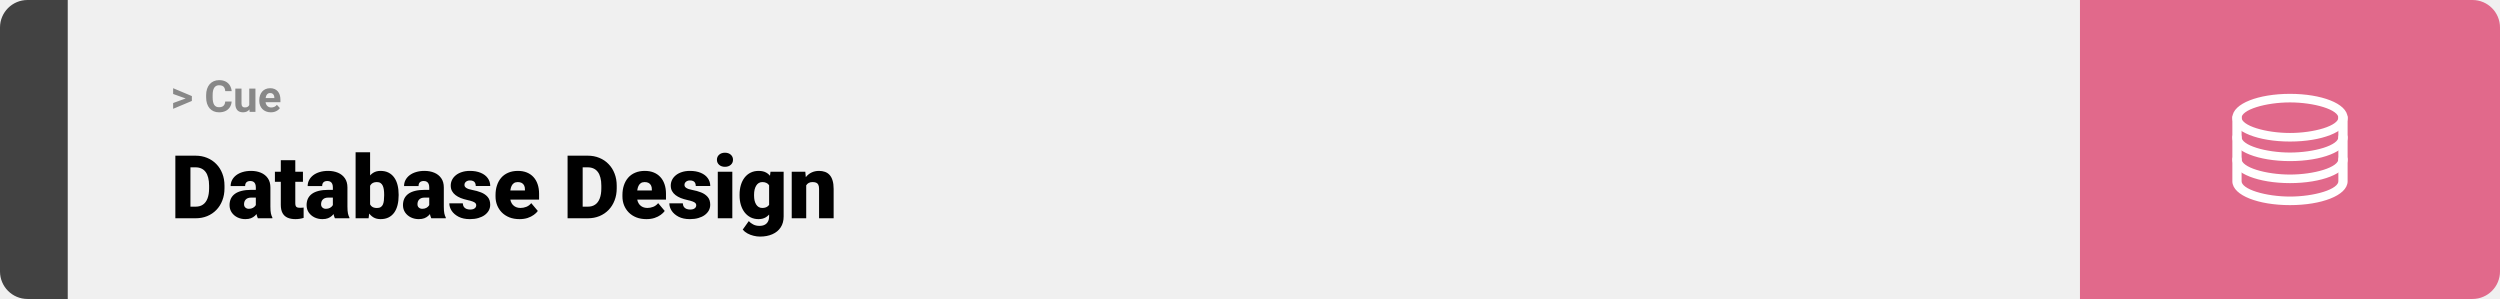
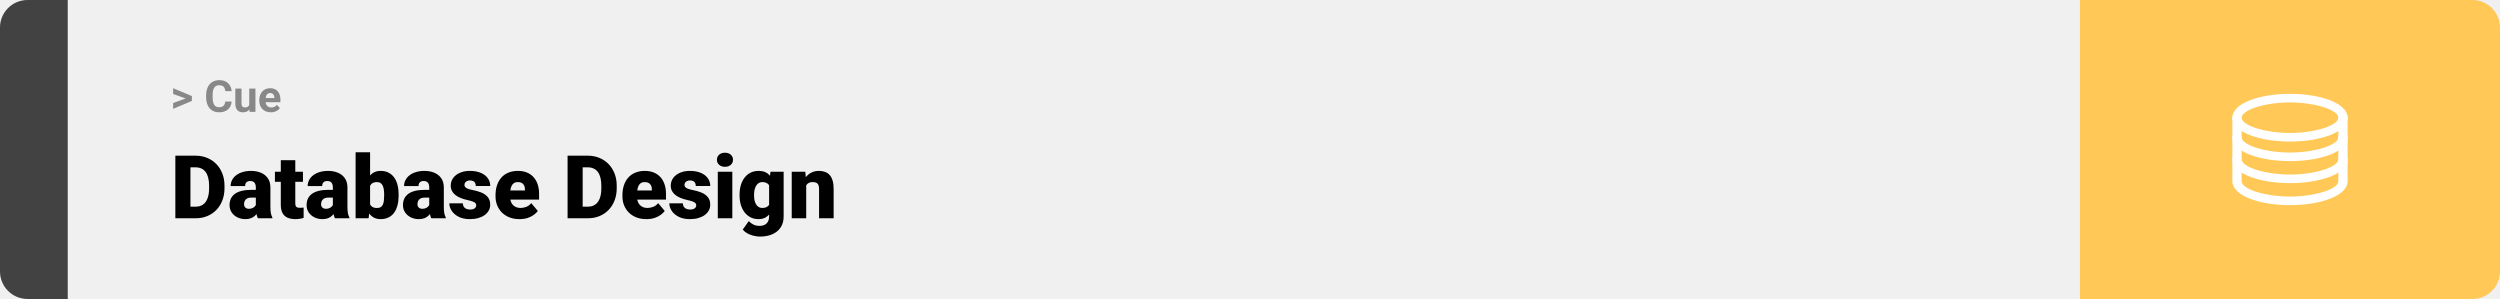
<svg xmlns="http://www.w3.org/2000/svg" width="1363" height="163" viewBox="0 0 1363 163" fill="none">
  <path d="M0 15C0 6.716 6.716 0 15 0H37V163H15C6.716 163 0 156.284 0 148V15Z" fill="#424242" />
  <rect width="1097" height="163" transform="translate(37)" fill="#F0F0F0" />
  <path d="M101.906 53.922L94.394 51.238V48.086L104.602 52.375V54.637L101.906 53.922ZM94.394 56.172L101.918 53.43L104.602 52.785V55.035L94.394 59.324V56.172ZM122.789 55.34H126.293C126.223 56.488 125.906 57.508 125.344 58.398C124.789 59.289 124.012 59.984 123.012 60.484C122.02 60.984 120.824 61.234 119.426 61.234C118.332 61.234 117.352 61.047 116.484 60.672C115.617 60.289 114.875 59.742 114.258 59.031C113.648 58.32 113.184 57.461 112.863 56.453C112.543 55.445 112.383 54.316 112.383 53.066V51.883C112.383 50.633 112.547 49.504 112.875 48.496C113.211 47.48 113.688 46.617 114.305 45.906C114.93 45.195 115.676 44.648 116.543 44.266C117.41 43.883 118.379 43.691 119.449 43.691C120.871 43.691 122.07 43.949 123.047 44.465C124.031 44.98 124.793 45.691 125.332 46.598C125.879 47.504 126.207 48.535 126.316 49.691H122.801C122.762 49.004 122.625 48.422 122.391 47.945C122.156 47.461 121.801 47.098 121.324 46.855C120.855 46.605 120.23 46.48 119.449 46.48C118.863 46.48 118.352 46.59 117.914 46.809C117.477 47.027 117.109 47.359 116.812 47.805C116.516 48.25 116.293 48.812 116.145 49.492C116.004 50.164 115.934 50.953 115.934 51.859V53.066C115.934 53.949 116 54.727 116.133 55.398C116.266 56.062 116.469 56.625 116.742 57.086C117.023 57.539 117.383 57.883 117.82 58.117C118.266 58.344 118.801 58.457 119.426 58.457C120.16 58.457 120.766 58.34 121.242 58.105C121.719 57.871 122.082 57.523 122.332 57.062C122.59 56.602 122.742 56.027 122.789 55.34ZM135.891 57.965V48.32H139.266V61H136.09L135.891 57.965ZM136.266 55.363L137.262 55.34C137.262 56.184 137.164 56.969 136.969 57.695C136.773 58.414 136.48 59.039 136.09 59.57C135.699 60.094 135.207 60.504 134.613 60.801C134.02 61.09 133.32 61.234 132.516 61.234C131.898 61.234 131.328 61.148 130.805 60.977C130.289 60.797 129.844 60.52 129.469 60.145C129.102 59.762 128.812 59.273 128.602 58.68C128.398 58.078 128.297 57.355 128.297 56.512V48.32H131.672V56.535C131.672 56.91 131.715 57.227 131.801 57.484C131.895 57.742 132.023 57.953 132.188 58.117C132.352 58.281 132.543 58.398 132.762 58.469C132.988 58.539 133.238 58.574 133.512 58.574C134.207 58.574 134.754 58.434 135.152 58.152C135.559 57.871 135.844 57.488 136.008 57.004C136.18 56.512 136.266 55.965 136.266 55.363ZM147.68 61.234C146.695 61.234 145.812 61.078 145.031 60.766C144.25 60.445 143.586 60.004 143.039 59.441C142.5 58.879 142.086 58.227 141.797 57.484C141.508 56.734 141.363 55.938 141.363 55.094V54.625C141.363 53.664 141.5 52.785 141.773 51.988C142.047 51.191 142.438 50.5 142.945 49.914C143.461 49.328 144.086 48.879 144.82 48.566C145.555 48.246 146.383 48.086 147.305 48.086C148.203 48.086 149 48.234 149.695 48.531C150.391 48.828 150.973 49.25 151.441 49.797C151.918 50.344 152.277 51 152.52 51.766C152.762 52.523 152.883 53.367 152.883 54.297V55.703H142.805V53.453H149.566V53.195C149.566 52.727 149.48 52.309 149.309 51.941C149.145 51.566 148.895 51.27 148.559 51.051C148.223 50.832 147.793 50.723 147.27 50.723C146.824 50.723 146.441 50.82 146.121 51.016C145.801 51.211 145.539 51.484 145.336 51.836C145.141 52.188 144.992 52.602 144.891 53.078C144.797 53.547 144.75 54.062 144.75 54.625V55.094C144.75 55.602 144.82 56.07 144.961 56.5C145.109 56.93 145.316 57.301 145.582 57.613C145.855 57.926 146.184 58.168 146.566 58.34C146.957 58.512 147.398 58.598 147.891 58.598C148.5 58.598 149.066 58.48 149.59 58.246C150.121 58.004 150.578 57.641 150.961 57.156L152.602 58.938C152.336 59.32 151.973 59.688 151.512 60.039C151.059 60.391 150.512 60.68 149.871 60.906C149.23 61.125 148.5 61.234 147.68 61.234Z" fill="#888888" />
  <path d="M106.688 119H99.117L99.164 112.672H106.688C108.25 112.672 109.57 112.297 110.648 111.547C111.742 110.797 112.57 109.68 113.133 108.195C113.711 106.695 114 104.852 114 102.664V101.188C114 99.547 113.836 98.109 113.508 96.875C113.195 95.625 112.727 94.586 112.102 93.758C111.477 92.914 110.695 92.281 109.758 91.859C108.836 91.438 107.773 91.227 106.57 91.227H98.977V84.875H106.57C108.883 84.875 111 85.273 112.922 86.07C114.859 86.852 116.531 87.977 117.938 89.445C119.359 90.898 120.453 92.625 121.219 94.625C122 96.609 122.391 98.812 122.391 101.234V102.664C122.391 105.07 122 107.273 121.219 109.273C120.453 111.273 119.367 113 117.961 114.453C116.555 115.906 114.891 117.031 112.969 117.828C111.062 118.609 108.969 119 106.688 119ZM103.828 84.875V119H95.602V84.875H103.828ZM139.477 112.625V102.172C139.477 101.453 139.375 100.836 139.172 100.32C138.969 99.805 138.648 99.406 138.211 99.125C137.773 98.828 137.188 98.68 136.453 98.68C135.859 98.68 135.352 98.781 134.93 98.984C134.508 99.188 134.188 99.492 133.969 99.898C133.75 100.305 133.641 100.82 133.641 101.445H125.742C125.742 100.273 126 99.188 126.516 98.188C127.047 97.172 127.797 96.289 128.766 95.539C129.75 94.789 130.922 94.211 132.281 93.805C133.656 93.383 135.188 93.172 136.875 93.172C138.891 93.172 140.688 93.508 142.266 94.18C143.859 94.852 145.117 95.859 146.039 97.203C146.961 98.531 147.422 100.203 147.422 102.219V112.602C147.422 114.258 147.516 115.516 147.703 116.375C147.891 117.219 148.156 117.961 148.5 118.602V119H140.578C140.203 118.219 139.922 117.266 139.734 116.141C139.562 115 139.477 113.828 139.477 112.625ZM140.438 103.508L140.484 107.727H136.992C136.258 107.727 135.633 107.828 135.117 108.031C134.617 108.234 134.211 108.516 133.898 108.875C133.602 109.219 133.383 109.609 133.242 110.047C133.117 110.484 133.055 110.945 133.055 111.43C133.055 111.898 133.164 112.32 133.383 112.695C133.617 113.055 133.93 113.336 134.32 113.539C134.711 113.742 135.148 113.844 135.633 113.844C136.508 113.844 137.25 113.68 137.859 113.352C138.484 113.008 138.961 112.594 139.289 112.109C139.617 111.625 139.781 111.172 139.781 110.75L141.516 113.984C141.203 114.609 140.844 115.242 140.438 115.883C140.047 116.523 139.555 117.117 138.961 117.664C138.383 118.195 137.672 118.633 136.828 118.977C135.984 119.305 134.961 119.469 133.758 119.469C132.195 119.469 130.758 119.148 129.445 118.508C128.148 117.867 127.109 116.977 126.328 115.836C125.547 114.68 125.156 113.352 125.156 111.852C125.156 110.539 125.391 109.367 125.859 108.336C126.344 107.305 127.07 106.43 128.039 105.711C129.008 104.992 130.242 104.445 131.742 104.07C133.242 103.695 135.008 103.508 137.039 103.508H140.438ZM165.164 93.641V99.125H149.883V93.641H165.164ZM153.094 87.336H160.992V110.727C160.992 111.398 161.07 111.922 161.227 112.297C161.383 112.656 161.648 112.914 162.023 113.07C162.414 113.211 162.93 113.281 163.57 113.281C164.023 113.281 164.398 113.273 164.695 113.258C164.992 113.227 165.273 113.188 165.539 113.141V118.789C164.867 119.008 164.164 119.172 163.43 119.281C162.695 119.406 161.914 119.469 161.086 119.469C159.398 119.469 157.953 119.203 156.75 118.672C155.562 118.141 154.656 117.305 154.031 116.164C153.406 115.023 153.094 113.539 153.094 111.711V87.336ZM181.477 112.625V102.172C181.477 101.453 181.375 100.836 181.172 100.32C180.969 99.805 180.648 99.406 180.211 99.125C179.773 98.828 179.188 98.68 178.453 98.68C177.859 98.68 177.352 98.781 176.93 98.984C176.508 99.188 176.188 99.492 175.969 99.898C175.75 100.305 175.641 100.82 175.641 101.445H167.742C167.742 100.273 168 99.188 168.516 98.188C169.047 97.172 169.797 96.289 170.766 95.539C171.75 94.789 172.922 94.211 174.281 93.805C175.656 93.383 177.188 93.172 178.875 93.172C180.891 93.172 182.688 93.508 184.266 94.18C185.859 94.852 187.117 95.859 188.039 97.203C188.961 98.531 189.422 100.203 189.422 102.219V112.602C189.422 114.258 189.516 115.516 189.703 116.375C189.891 117.219 190.156 117.961 190.5 118.602V119H182.578C182.203 118.219 181.922 117.266 181.734 116.141C181.562 115 181.477 113.828 181.477 112.625ZM182.438 103.508L182.484 107.727H178.992C178.258 107.727 177.633 107.828 177.117 108.031C176.617 108.234 176.211 108.516 175.898 108.875C175.602 109.219 175.383 109.609 175.242 110.047C175.117 110.484 175.055 110.945 175.055 111.43C175.055 111.898 175.164 112.32 175.383 112.695C175.617 113.055 175.93 113.336 176.32 113.539C176.711 113.742 177.148 113.844 177.633 113.844C178.508 113.844 179.25 113.68 179.859 113.352C180.484 113.008 180.961 112.594 181.289 112.109C181.617 111.625 181.781 111.172 181.781 110.75L183.516 113.984C183.203 114.609 182.844 115.242 182.438 115.883C182.047 116.523 181.555 117.117 180.961 117.664C180.383 118.195 179.672 118.633 178.828 118.977C177.984 119.305 176.961 119.469 175.758 119.469C174.195 119.469 172.758 119.148 171.445 118.508C170.148 117.867 169.109 116.977 168.328 115.836C167.547 114.68 167.156 113.352 167.156 111.852C167.156 110.539 167.391 109.367 167.859 108.336C168.344 107.305 169.07 106.43 170.039 105.711C171.008 104.992 172.242 104.445 173.742 104.07C175.242 103.695 177.008 103.508 179.039 103.508H182.438ZM193.875 83H201.773V112.766L200.953 119H193.875V83ZM217.336 106.039V106.531C217.336 108.453 217.141 110.203 216.75 111.781C216.359 113.359 215.758 114.727 214.945 115.883C214.133 117.023 213.109 117.906 211.875 118.531C210.641 119.156 209.18 119.469 207.492 119.469C205.961 119.469 204.648 119.141 203.555 118.484C202.461 117.812 201.547 116.891 200.812 115.719C200.078 114.531 199.484 113.164 199.031 111.617C198.578 110.055 198.219 108.383 197.953 106.602V106.016C198.219 104.25 198.578 102.594 199.031 101.047C199.484 99.484 200.078 98.117 200.812 96.945C201.547 95.758 202.453 94.836 203.531 94.18C204.625 93.508 205.93 93.172 207.445 93.172C209.148 93.172 210.617 93.492 211.852 94.133C213.102 94.773 214.133 95.672 214.945 96.828C215.758 97.984 216.359 99.344 216.75 100.906C217.141 102.469 217.336 104.18 217.336 106.039ZM209.438 106.531V106.039C209.438 105.117 209.383 104.25 209.273 103.438C209.164 102.625 208.969 101.906 208.688 101.281C208.406 100.656 208.008 100.164 207.492 99.805C206.977 99.445 206.305 99.266 205.477 99.266C204.633 99.266 203.922 99.406 203.344 99.688C202.781 99.969 202.328 100.375 201.984 100.906C201.656 101.422 201.422 102.062 201.281 102.828C201.141 103.578 201.078 104.43 201.094 105.383V107.234C201.062 108.531 201.18 109.641 201.445 110.562C201.711 111.484 202.172 112.188 202.828 112.672C203.484 113.156 204.383 113.398 205.523 113.398C206.367 113.398 207.047 113.234 207.562 112.906C208.094 112.578 208.492 112.109 208.758 111.5C209.023 110.891 209.203 110.164 209.297 109.32C209.391 108.477 209.438 107.547 209.438 106.531ZM234.023 112.625V102.172C234.023 101.453 233.922 100.836 233.719 100.32C233.516 99.805 233.195 99.406 232.758 99.125C232.32 98.828 231.734 98.68 231 98.68C230.406 98.68 229.898 98.781 229.477 98.984C229.055 99.188 228.734 99.492 228.516 99.898C228.297 100.305 228.188 100.82 228.188 101.445H220.289C220.289 100.273 220.547 99.188 221.062 98.188C221.594 97.172 222.344 96.289 223.312 95.539C224.297 94.789 225.469 94.211 226.828 93.805C228.203 93.383 229.734 93.172 231.422 93.172C233.438 93.172 235.234 93.508 236.812 94.18C238.406 94.852 239.664 95.859 240.586 97.203C241.508 98.531 241.969 100.203 241.969 102.219V112.602C241.969 114.258 242.062 115.516 242.25 116.375C242.438 117.219 242.703 117.961 243.047 118.602V119H235.125C234.75 118.219 234.469 117.266 234.281 116.141C234.109 115 234.023 113.828 234.023 112.625ZM234.984 103.508L235.031 107.727H231.539C230.805 107.727 230.18 107.828 229.664 108.031C229.164 108.234 228.758 108.516 228.445 108.875C228.148 109.219 227.93 109.609 227.789 110.047C227.664 110.484 227.602 110.945 227.602 111.43C227.602 111.898 227.711 112.32 227.93 112.695C228.164 113.055 228.477 113.336 228.867 113.539C229.258 113.742 229.695 113.844 230.18 113.844C231.055 113.844 231.797 113.68 232.406 113.352C233.031 113.008 233.508 112.594 233.836 112.109C234.164 111.625 234.328 111.172 234.328 110.75L236.062 113.984C235.75 114.609 235.391 115.242 234.984 115.883C234.594 116.523 234.102 117.117 233.508 117.664C232.93 118.195 232.219 118.633 231.375 118.977C230.531 119.305 229.508 119.469 228.305 119.469C226.742 119.469 225.305 119.148 223.992 118.508C222.695 117.867 221.656 116.977 220.875 115.836C220.094 114.68 219.703 113.352 219.703 111.852C219.703 110.539 219.938 109.367 220.406 108.336C220.891 107.305 221.617 106.43 222.586 105.711C223.555 104.992 224.789 104.445 226.289 104.07C227.789 103.695 229.555 103.508 231.586 103.508H234.984ZM259.641 111.875C259.641 111.438 259.492 111.062 259.195 110.75C258.914 110.422 258.414 110.125 257.695 109.859C256.977 109.578 255.969 109.297 254.672 109.016C253.438 108.75 252.273 108.398 251.18 107.961C250.102 107.523 249.156 106.992 248.344 106.367C247.531 105.742 246.891 105 246.422 104.141C245.969 103.281 245.742 102.297 245.742 101.188C245.742 100.109 245.969 99.094 246.422 98.141C246.891 97.172 247.57 96.32 248.461 95.586C249.367 94.836 250.469 94.25 251.766 93.828C253.062 93.391 254.539 93.172 256.195 93.172C258.477 93.172 260.445 93.523 262.102 94.227C263.758 94.914 265.031 95.883 265.922 97.133C266.828 98.367 267.281 99.797 267.281 101.422H259.383C259.383 100.781 259.273 100.234 259.055 99.781C258.852 99.328 258.516 98.984 258.047 98.75C257.578 98.5 256.953 98.375 256.172 98.375C255.625 98.375 255.125 98.477 254.672 98.68C254.234 98.883 253.883 99.164 253.617 99.523C253.352 99.883 253.219 100.305 253.219 100.789C253.219 101.133 253.297 101.445 253.453 101.727C253.625 101.992 253.883 102.242 254.227 102.477C254.57 102.695 255.008 102.898 255.539 103.086C256.07 103.258 256.711 103.414 257.461 103.555C259.164 103.867 260.758 104.312 262.242 104.891C263.727 105.469 264.93 106.289 265.852 107.352C266.789 108.414 267.258 109.844 267.258 111.641C267.258 112.766 267 113.805 266.484 114.758C265.969 115.695 265.227 116.523 264.258 117.242C263.289 117.945 262.125 118.492 260.766 118.883C259.406 119.273 257.875 119.469 256.172 119.469C253.75 119.469 251.703 119.039 250.031 118.18C248.359 117.305 247.094 116.211 246.234 114.898C245.391 113.57 244.969 112.227 244.969 110.867H252.328C252.359 111.648 252.547 112.289 252.891 112.789C253.25 113.289 253.727 113.656 254.32 113.891C254.914 114.125 255.602 114.242 256.383 114.242C257.102 114.242 257.695 114.141 258.164 113.938C258.648 113.734 259.016 113.461 259.266 113.117C259.516 112.758 259.641 112.344 259.641 111.875ZM283.242 119.469C281.18 119.469 279.336 119.148 277.711 118.508C276.086 117.852 274.711 116.953 273.586 115.812C272.477 114.672 271.625 113.359 271.031 111.875C270.453 110.391 270.164 108.82 270.164 107.164V106.273C270.164 104.414 270.422 102.695 270.938 101.117C271.453 99.523 272.219 98.133 273.234 96.945C274.25 95.758 275.523 94.836 277.055 94.18C278.586 93.508 280.367 93.172 282.398 93.172C284.195 93.172 285.805 93.461 287.227 94.039C288.648 94.617 289.852 95.445 290.836 96.523C291.836 97.602 292.594 98.906 293.109 100.438C293.641 101.969 293.906 103.688 293.906 105.594V108.805H273.188V103.859H286.195V103.25C286.211 102.406 286.062 101.688 285.75 101.094C285.453 100.5 285.016 100.047 284.438 99.734C283.859 99.422 283.156 99.266 282.328 99.266C281.469 99.266 280.758 99.453 280.195 99.828C279.648 100.203 279.219 100.719 278.906 101.375C278.609 102.016 278.398 102.758 278.273 103.602C278.148 104.445 278.086 105.336 278.086 106.273V107.164C278.086 108.102 278.211 108.953 278.461 109.719C278.727 110.484 279.102 111.141 279.586 111.688C280.086 112.219 280.68 112.633 281.367 112.93C282.07 113.227 282.867 113.375 283.758 113.375C284.836 113.375 285.898 113.172 286.945 112.766C287.992 112.359 288.891 111.688 289.641 110.75L293.227 115.016C292.711 115.75 291.977 116.461 291.023 117.148C290.086 117.836 288.961 118.398 287.648 118.836C286.336 119.258 284.867 119.469 283.242 119.469ZM320.531 119H312.961L313.008 112.672H320.531C322.094 112.672 323.414 112.297 324.492 111.547C325.586 110.797 326.414 109.68 326.977 108.195C327.555 106.695 327.844 104.852 327.844 102.664V101.188C327.844 99.547 327.68 98.109 327.352 96.875C327.039 95.625 326.57 94.586 325.945 93.758C325.32 92.914 324.539 92.281 323.602 91.859C322.68 91.438 321.617 91.227 320.414 91.227H312.82V84.875H320.414C322.727 84.875 324.844 85.273 326.766 86.07C328.703 86.852 330.375 87.977 331.781 89.445C333.203 90.898 334.297 92.625 335.062 94.625C335.844 96.609 336.234 98.812 336.234 101.234V102.664C336.234 105.07 335.844 107.273 335.062 109.273C334.297 111.273 333.211 113 331.805 114.453C330.398 115.906 328.734 117.031 326.812 117.828C324.906 118.609 322.812 119 320.531 119ZM317.672 84.875V119H309.445V84.875H317.672ZM352.43 119.469C350.367 119.469 348.523 119.148 346.898 118.508C345.273 117.852 343.898 116.953 342.773 115.812C341.664 114.672 340.812 113.359 340.219 111.875C339.641 110.391 339.352 108.82 339.352 107.164V106.273C339.352 104.414 339.609 102.695 340.125 101.117C340.641 99.523 341.406 98.133 342.422 96.945C343.438 95.758 344.711 94.836 346.242 94.18C347.773 93.508 349.555 93.172 351.586 93.172C353.383 93.172 354.992 93.461 356.414 94.039C357.836 94.617 359.039 95.445 360.023 96.523C361.023 97.602 361.781 98.906 362.297 100.438C362.828 101.969 363.094 103.688 363.094 105.594V108.805H342.375V103.859H355.383V103.25C355.398 102.406 355.25 101.688 354.938 101.094C354.641 100.5 354.203 100.047 353.625 99.734C353.047 99.422 352.344 99.266 351.516 99.266C350.656 99.266 349.945 99.453 349.383 99.828C348.836 100.203 348.406 100.719 348.094 101.375C347.797 102.016 347.586 102.758 347.461 103.602C347.336 104.445 347.273 105.336 347.273 106.273V107.164C347.273 108.102 347.398 108.953 347.648 109.719C347.914 110.484 348.289 111.141 348.773 111.688C349.273 112.219 349.867 112.633 350.555 112.93C351.258 113.227 352.055 113.375 352.945 113.375C354.023 113.375 355.086 113.172 356.133 112.766C357.18 112.359 358.078 111.688 358.828 110.75L362.414 115.016C361.898 115.75 361.164 116.461 360.211 117.148C359.273 117.836 358.148 118.398 356.836 118.836C355.523 119.258 354.055 119.469 352.43 119.469ZM379.594 111.875C379.594 111.438 379.445 111.062 379.148 110.75C378.867 110.422 378.367 110.125 377.648 109.859C376.93 109.578 375.922 109.297 374.625 109.016C373.391 108.75 372.227 108.398 371.133 107.961C370.055 107.523 369.109 106.992 368.297 106.367C367.484 105.742 366.844 105 366.375 104.141C365.922 103.281 365.695 102.297 365.695 101.188C365.695 100.109 365.922 99.094 366.375 98.141C366.844 97.172 367.523 96.32 368.414 95.586C369.32 94.836 370.422 94.25 371.719 93.828C373.016 93.391 374.492 93.172 376.148 93.172C378.43 93.172 380.398 93.523 382.055 94.227C383.711 94.914 384.984 95.883 385.875 97.133C386.781 98.367 387.234 99.797 387.234 101.422H379.336C379.336 100.781 379.227 100.234 379.008 99.781C378.805 99.328 378.469 98.984 378 98.75C377.531 98.5 376.906 98.375 376.125 98.375C375.578 98.375 375.078 98.477 374.625 98.68C374.188 98.883 373.836 99.164 373.57 99.523C373.305 99.883 373.172 100.305 373.172 100.789C373.172 101.133 373.25 101.445 373.406 101.727C373.578 101.992 373.836 102.242 374.18 102.477C374.523 102.695 374.961 102.898 375.492 103.086C376.023 103.258 376.664 103.414 377.414 103.555C379.117 103.867 380.711 104.312 382.195 104.891C383.68 105.469 384.883 106.289 385.805 107.352C386.742 108.414 387.211 109.844 387.211 111.641C387.211 112.766 386.953 113.805 386.438 114.758C385.922 115.695 385.18 116.523 384.211 117.242C383.242 117.945 382.078 118.492 380.719 118.883C379.359 119.273 377.828 119.469 376.125 119.469C373.703 119.469 371.656 119.039 369.984 118.18C368.312 117.305 367.047 116.211 366.188 114.898C365.344 113.57 364.922 112.227 364.922 110.867H372.281C372.312 111.648 372.5 112.289 372.844 112.789C373.203 113.289 373.68 113.656 374.273 113.891C374.867 114.125 375.555 114.242 376.336 114.242C377.055 114.242 377.648 114.141 378.117 113.938C378.602 113.734 378.969 113.461 379.219 113.117C379.469 112.758 379.594 112.344 379.594 111.875ZM399.258 93.641V119H391.336V93.641H399.258ZM390.867 87.102C390.867 85.977 391.273 85.055 392.086 84.336C392.898 83.617 393.953 83.258 395.25 83.258C396.547 83.258 397.602 83.617 398.414 84.336C399.227 85.055 399.633 85.977 399.633 87.102C399.633 88.227 399.227 89.148 398.414 89.867C397.602 90.586 396.547 90.945 395.25 90.945C393.953 90.945 392.898 90.586 392.086 89.867C391.273 89.148 390.867 88.227 390.867 87.102ZM420.07 93.641H427.242V118.016C427.242 120.359 426.703 122.344 425.625 123.969C424.547 125.609 423.039 126.852 421.102 127.695C419.18 128.555 416.93 128.984 414.352 128.984C413.211 128.984 412.047 128.836 410.859 128.539C409.672 128.258 408.562 127.836 407.531 127.273C406.5 126.711 405.633 126.016 404.93 125.188L408.234 120.547C408.875 121.266 409.68 121.875 410.648 122.375C411.617 122.891 412.758 123.148 414.07 123.148C415.211 123.148 416.164 122.945 416.93 122.539C417.711 122.133 418.305 121.539 418.711 120.758C419.117 119.992 419.32 119.062 419.32 117.969V99.641L420.07 93.641ZM403.219 106.625V106.133C403.219 104.211 403.453 102.461 403.922 100.883C404.406 99.289 405.094 97.922 405.984 96.781C406.891 95.625 407.984 94.734 409.266 94.109C410.547 93.484 411.992 93.172 413.602 93.172C415.336 93.172 416.758 93.508 417.867 94.18C418.992 94.836 419.891 95.758 420.562 96.945C421.25 98.133 421.781 99.523 422.156 101.117C422.547 102.695 422.875 104.398 423.141 106.227V106.812C422.875 108.531 422.508 110.156 422.039 111.688C421.586 113.203 420.992 114.547 420.258 115.719C419.523 116.891 418.602 117.812 417.492 118.484C416.398 119.141 415.086 119.469 413.555 119.469C411.961 119.469 410.523 119.148 409.242 118.508C407.977 117.867 406.891 116.969 405.984 115.812C405.094 114.656 404.406 113.297 403.922 111.734C403.453 110.172 403.219 108.469 403.219 106.625ZM411.117 106.133V106.625C411.117 107.578 411.203 108.461 411.375 109.273C411.562 110.086 411.844 110.805 412.219 111.43C412.594 112.039 413.055 112.516 413.602 112.859C414.164 113.203 414.82 113.375 415.57 113.375C416.711 113.375 417.633 113.133 418.336 112.648C419.039 112.164 419.547 111.477 419.859 110.586C420.172 109.695 420.305 108.648 420.258 107.445V105.594C420.289 104.562 420.219 103.656 420.047 102.875C419.875 102.078 419.602 101.414 419.227 100.883C418.867 100.352 418.383 99.953 417.773 99.688C417.18 99.406 416.461 99.266 415.617 99.266C414.883 99.266 414.234 99.438 413.672 99.781C413.109 100.125 412.641 100.609 412.266 101.234C411.891 101.844 411.602 102.57 411.398 103.414C411.211 104.242 411.117 105.148 411.117 106.133ZM439.547 99.055V119H431.648V93.641H439.055L439.547 99.055ZM438.609 105.453L436.758 105.5C436.758 103.562 436.992 101.836 437.461 100.32C437.93 98.789 438.594 97.492 439.453 96.43C440.312 95.367 441.336 94.562 442.523 94.016C443.727 93.453 445.062 93.172 446.531 93.172C447.703 93.172 448.773 93.344 449.742 93.688C450.727 94.031 451.57 94.586 452.273 95.352C452.992 96.117 453.539 97.133 453.914 98.398C454.305 99.648 454.5 101.195 454.5 103.039V119H446.555V103.016C446.555 102 446.414 101.227 446.133 100.695C445.852 100.148 445.445 99.773 444.914 99.57C444.383 99.367 443.734 99.266 442.969 99.266C442.156 99.266 441.469 99.422 440.906 99.734C440.344 100.047 439.891 100.484 439.547 101.047C439.219 101.594 438.977 102.242 438.82 102.992C438.68 103.742 438.609 104.562 438.609 105.453Z" fill="black" />
-   <path d="M1134 0H1348C1356.28 0 1363 6.716 1363 15V148C1363 156.284 1356.28 163 1348 163H1134V0Z" fill="#E1698B" />
+   <path d="M1134 0H1348C1356.28 0 1363 6.716 1363 15V148C1363 156.284 1356.28 163 1348 163H1134V0Z" fill="#FFC857" />
  <path d="M1217.58 64.167C1217.58 66.028 1218.51 67.742 1220.09 69.243C1221.67 70.743 1223.94 72.062 1226.71 73.155C1232.26 75.343 1239.93 76.667 1248.5 76.667C1257.07 76.667 1264.74 75.343 1270.29 73.155C1273.06 72.062 1275.33 70.743 1276.91 69.243C1278.49 67.742 1279.42 66.028 1279.42 64.167C1279.42 62.305 1278.49 60.591 1276.91 59.09C1275.33 57.59 1273.06 56.271 1270.29 55.178C1264.74 52.99 1257.07 51.667 1248.5 51.667C1239.93 51.667 1232.26 52.99 1226.71 55.178C1223.94 56.271 1221.67 57.59 1220.09 59.09C1218.51 60.591 1217.58 62.305 1217.58 64.167ZM1221.62 64.167C1221.62 63.028 1222.37 61.888 1223.88 60.792C1225.37 59.704 1227.52 58.729 1230.11 57.914C1235.28 56.286 1242.07 55.333 1248.5 55.333C1254.93 55.333 1261.72 56.286 1266.89 57.914C1269.48 58.729 1271.63 59.704 1273.12 60.792C1274.63 61.888 1275.37 63.028 1275.37 64.167C1275.37 65.305 1274.63 66.445 1273.12 67.541C1271.63 68.629 1269.48 69.604 1266.89 70.419C1261.72 72.047 1254.93 73 1248.5 73C1242.07 73 1235.28 72.047 1230.11 70.419C1227.52 69.604 1225.37 68.629 1223.88 67.541C1222.37 66.445 1221.62 65.305 1221.62 64.167Z" fill="white" stroke="white" />
  <path d="M1217.58 74.833C1217.58 76.695 1218.51 78.409 1220.09 79.91C1221.67 81.41 1223.94 82.729 1226.71 83.822C1232.26 86.01 1239.93 87.333 1248.5 87.333C1257.07 87.333 1264.74 86.01 1270.29 83.822C1273.06 82.729 1275.33 81.41 1276.91 79.91C1278.49 78.409 1279.42 76.695 1279.42 74.833V64.167C1279.42 63.658 1279.19 63.185 1278.8 62.848C1278.42 62.513 1277.91 62.333 1277.4 62.333C1276.88 62.333 1276.37 62.513 1275.99 62.848C1275.61 63.185 1275.37 63.658 1275.37 64.167V74.833C1275.37 75.972 1274.63 77.112 1273.12 78.208C1271.63 79.296 1269.48 80.271 1266.89 81.086C1261.72 82.714 1254.93 83.667 1248.5 83.667C1242.07 83.667 1235.28 82.714 1230.11 81.086C1227.52 80.271 1225.37 79.296 1223.88 78.208C1222.37 77.112 1221.62 75.972 1221.62 74.833V64.167C1221.62 63.658 1221.39 63.185 1221.01 62.848C1220.63 62.513 1220.12 62.333 1219.6 62.333C1219.09 62.333 1218.58 62.513 1218.2 62.848C1217.81 63.185 1217.58 63.658 1217.58 64.167V74.833Z" fill="white" stroke="white" />
  <path d="M1217.58 86.833C1217.58 88.695 1218.51 90.409 1220.09 91.91C1221.67 93.409 1223.94 94.729 1226.71 95.822C1232.26 98.01 1239.93 99.333 1248.5 99.333C1257.07 99.333 1264.74 98.01 1270.29 95.822C1273.06 94.729 1275.33 93.409 1276.91 91.91C1278.49 90.409 1279.42 88.695 1279.42 86.833V74.833C1279.42 74.324 1279.19 73.852 1278.8 73.515C1278.42 73.179 1277.91 73 1277.4 73C1276.88 73 1276.37 73.179 1275.99 73.515C1275.61 73.852 1275.37 74.324 1275.37 74.833V86.833C1275.37 87.972 1274.63 89.112 1273.12 90.208C1271.63 91.296 1269.48 92.271 1266.89 93.086C1261.72 94.714 1254.93 95.667 1248.5 95.667C1242.07 95.667 1235.28 94.714 1230.11 93.086C1227.52 92.271 1225.37 91.296 1223.88 90.208C1222.37 89.112 1221.62 87.972 1221.62 86.833V74.833C1221.62 74.324 1221.39 73.852 1221.01 73.515C1220.63 73.179 1220.12 73 1219.6 73C1219.09 73 1218.58 73.179 1218.2 73.515C1217.81 73.852 1217.58 74.324 1217.58 74.833V86.833Z" fill="white" stroke="white" />
  <path d="M1217.58 98.833C1217.58 100.695 1218.51 102.409 1220.09 103.91C1221.67 105.41 1223.94 106.729 1226.71 107.822C1232.26 110.01 1239.93 111.333 1248.5 111.333C1257.07 111.333 1264.74 110.01 1270.29 107.822C1273.06 106.729 1275.33 105.41 1276.91 103.91C1278.49 102.409 1279.42 100.695 1279.42 98.833V86.833C1279.42 86.324 1279.19 85.852 1278.8 85.515C1278.42 85.179 1277.91 85 1277.4 85C1276.88 85 1276.37 85.179 1275.99 85.515C1275.61 85.852 1275.37 86.324 1275.37 86.833V98.833C1275.37 99.972 1274.63 101.112 1273.12 102.208C1271.63 103.296 1269.48 104.271 1266.89 105.086C1261.72 106.714 1254.93 107.667 1248.5 107.667C1242.07 107.667 1235.28 106.714 1230.11 105.086C1227.52 104.271 1225.37 103.296 1223.88 102.208C1222.37 101.112 1221.62 99.972 1221.62 98.833V86.833C1221.62 86.324 1221.39 85.852 1221.01 85.515C1220.63 85.179 1220.12 85 1219.6 85C1219.09 85 1218.58 85.179 1218.2 85.515C1217.81 85.852 1217.58 86.324 1217.58 86.833V98.833Z" fill="white" stroke="white" />
</svg>
